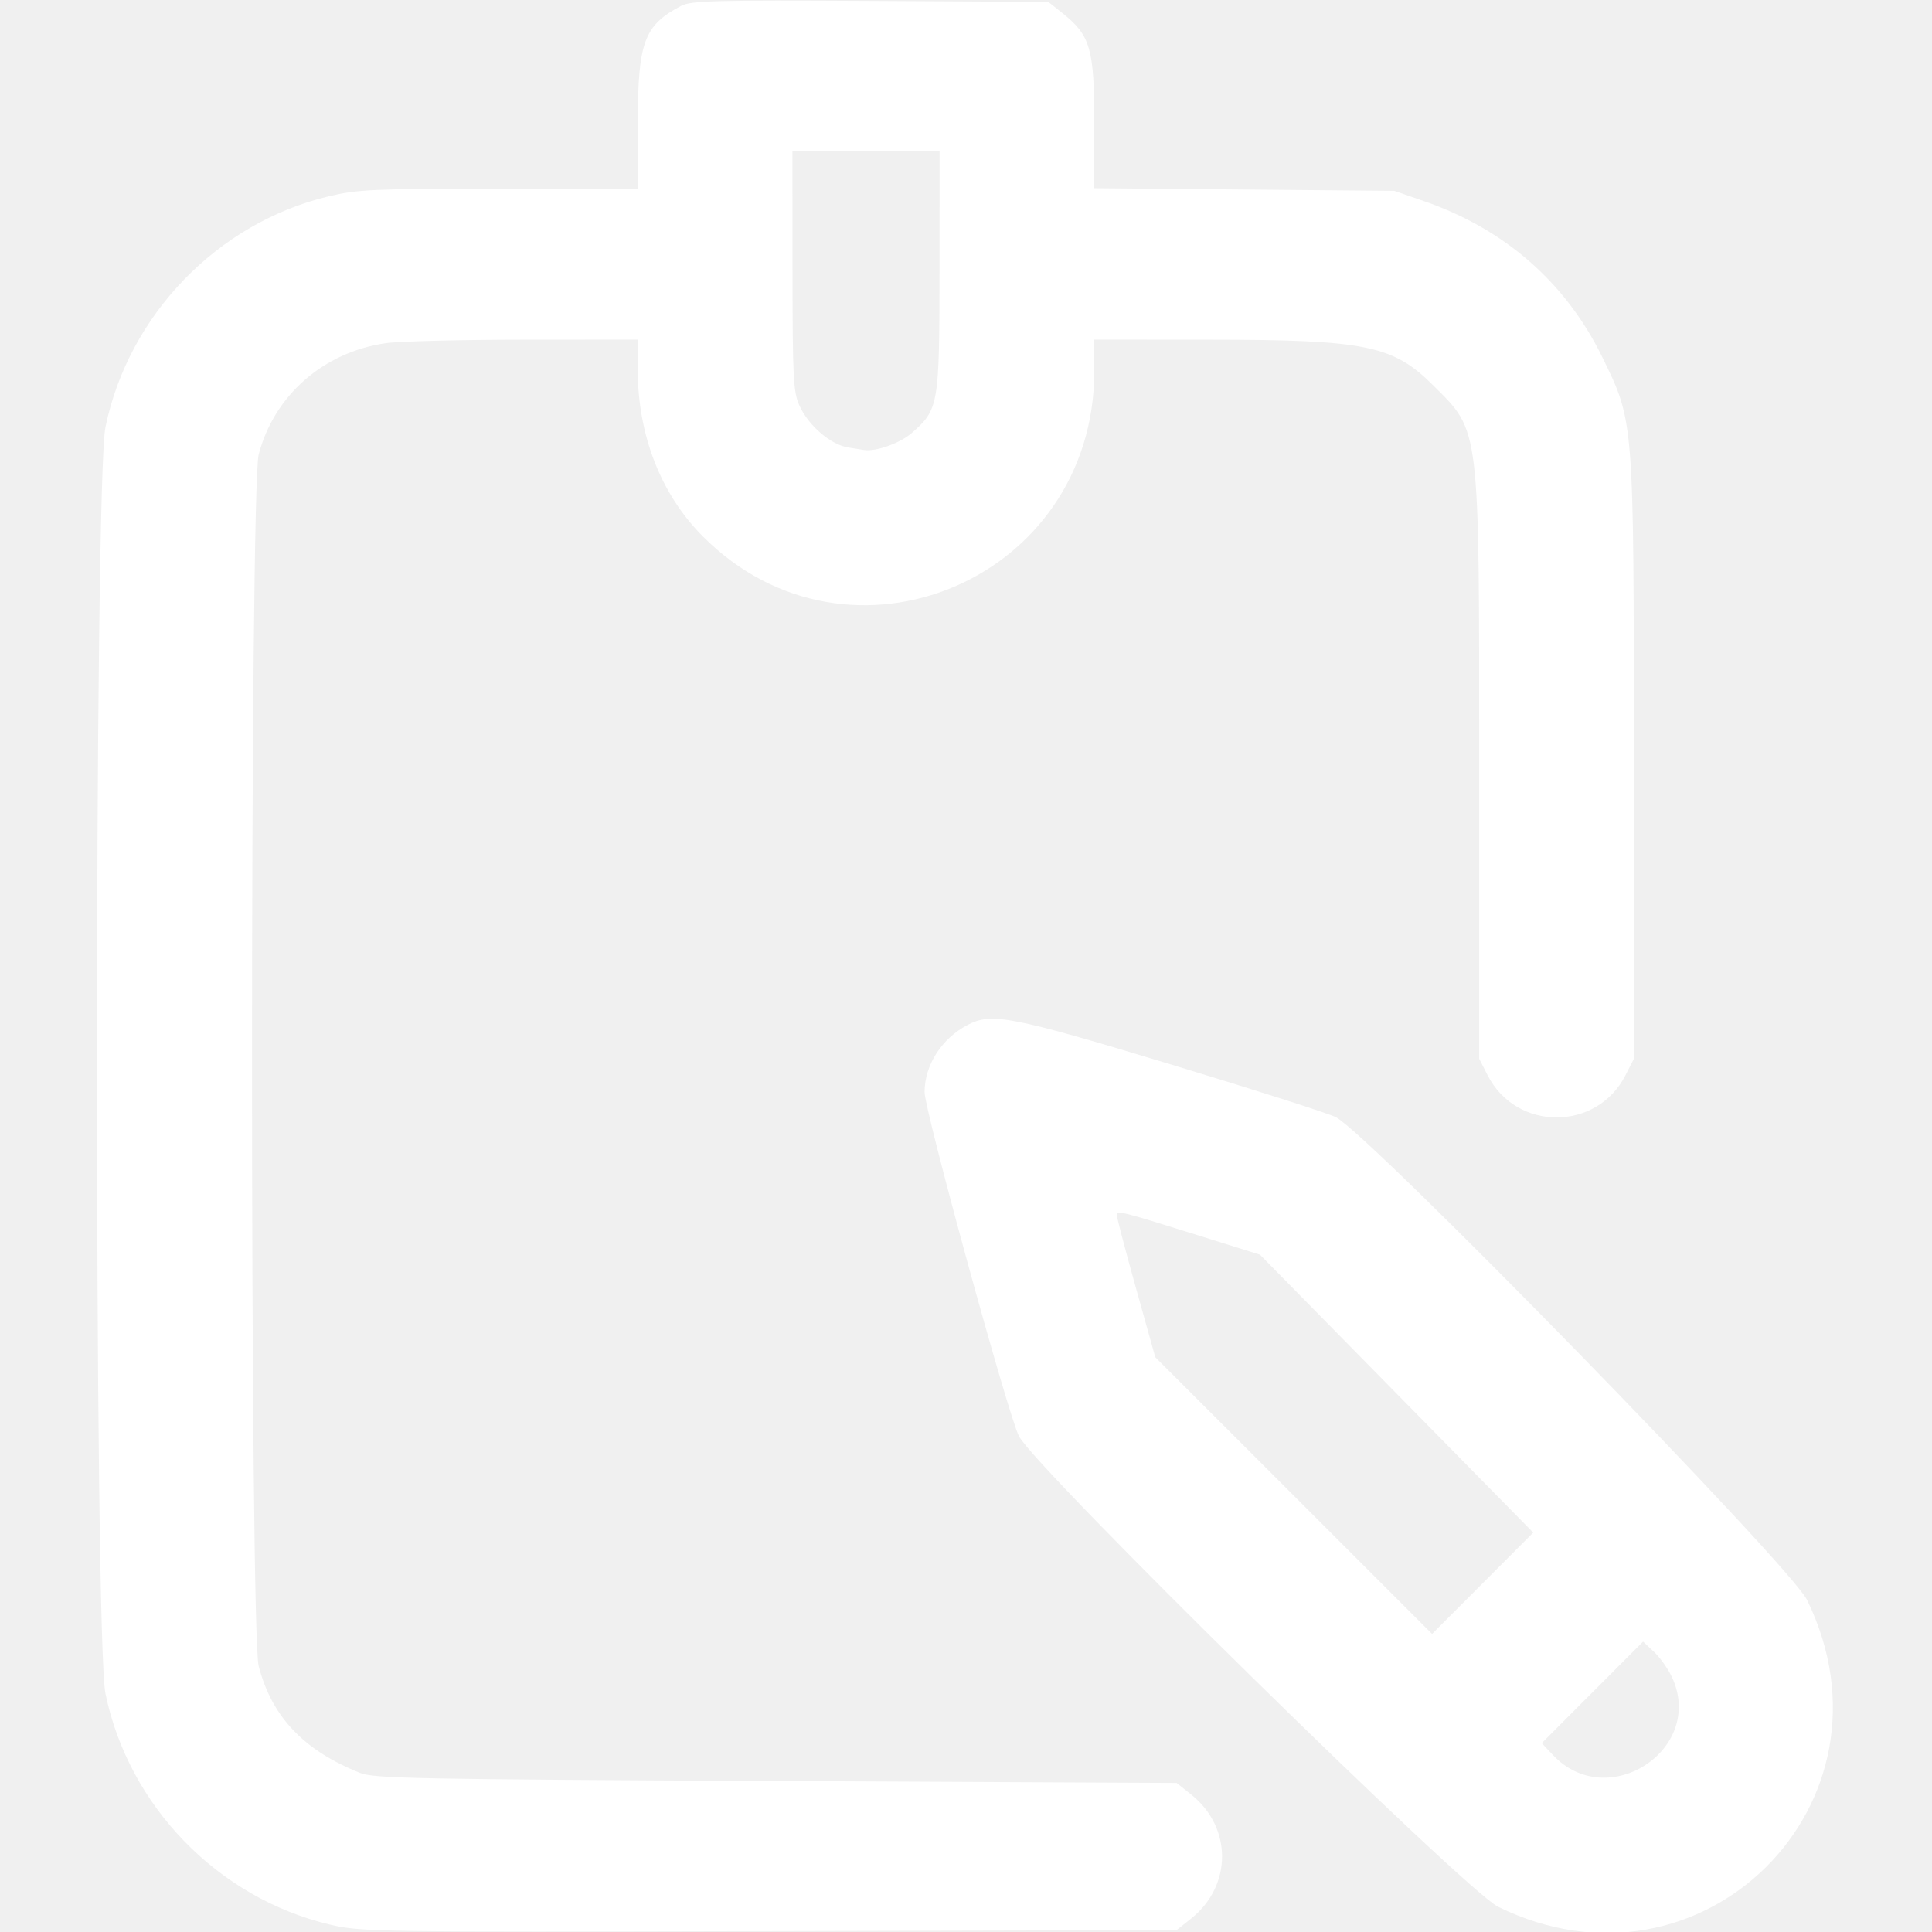
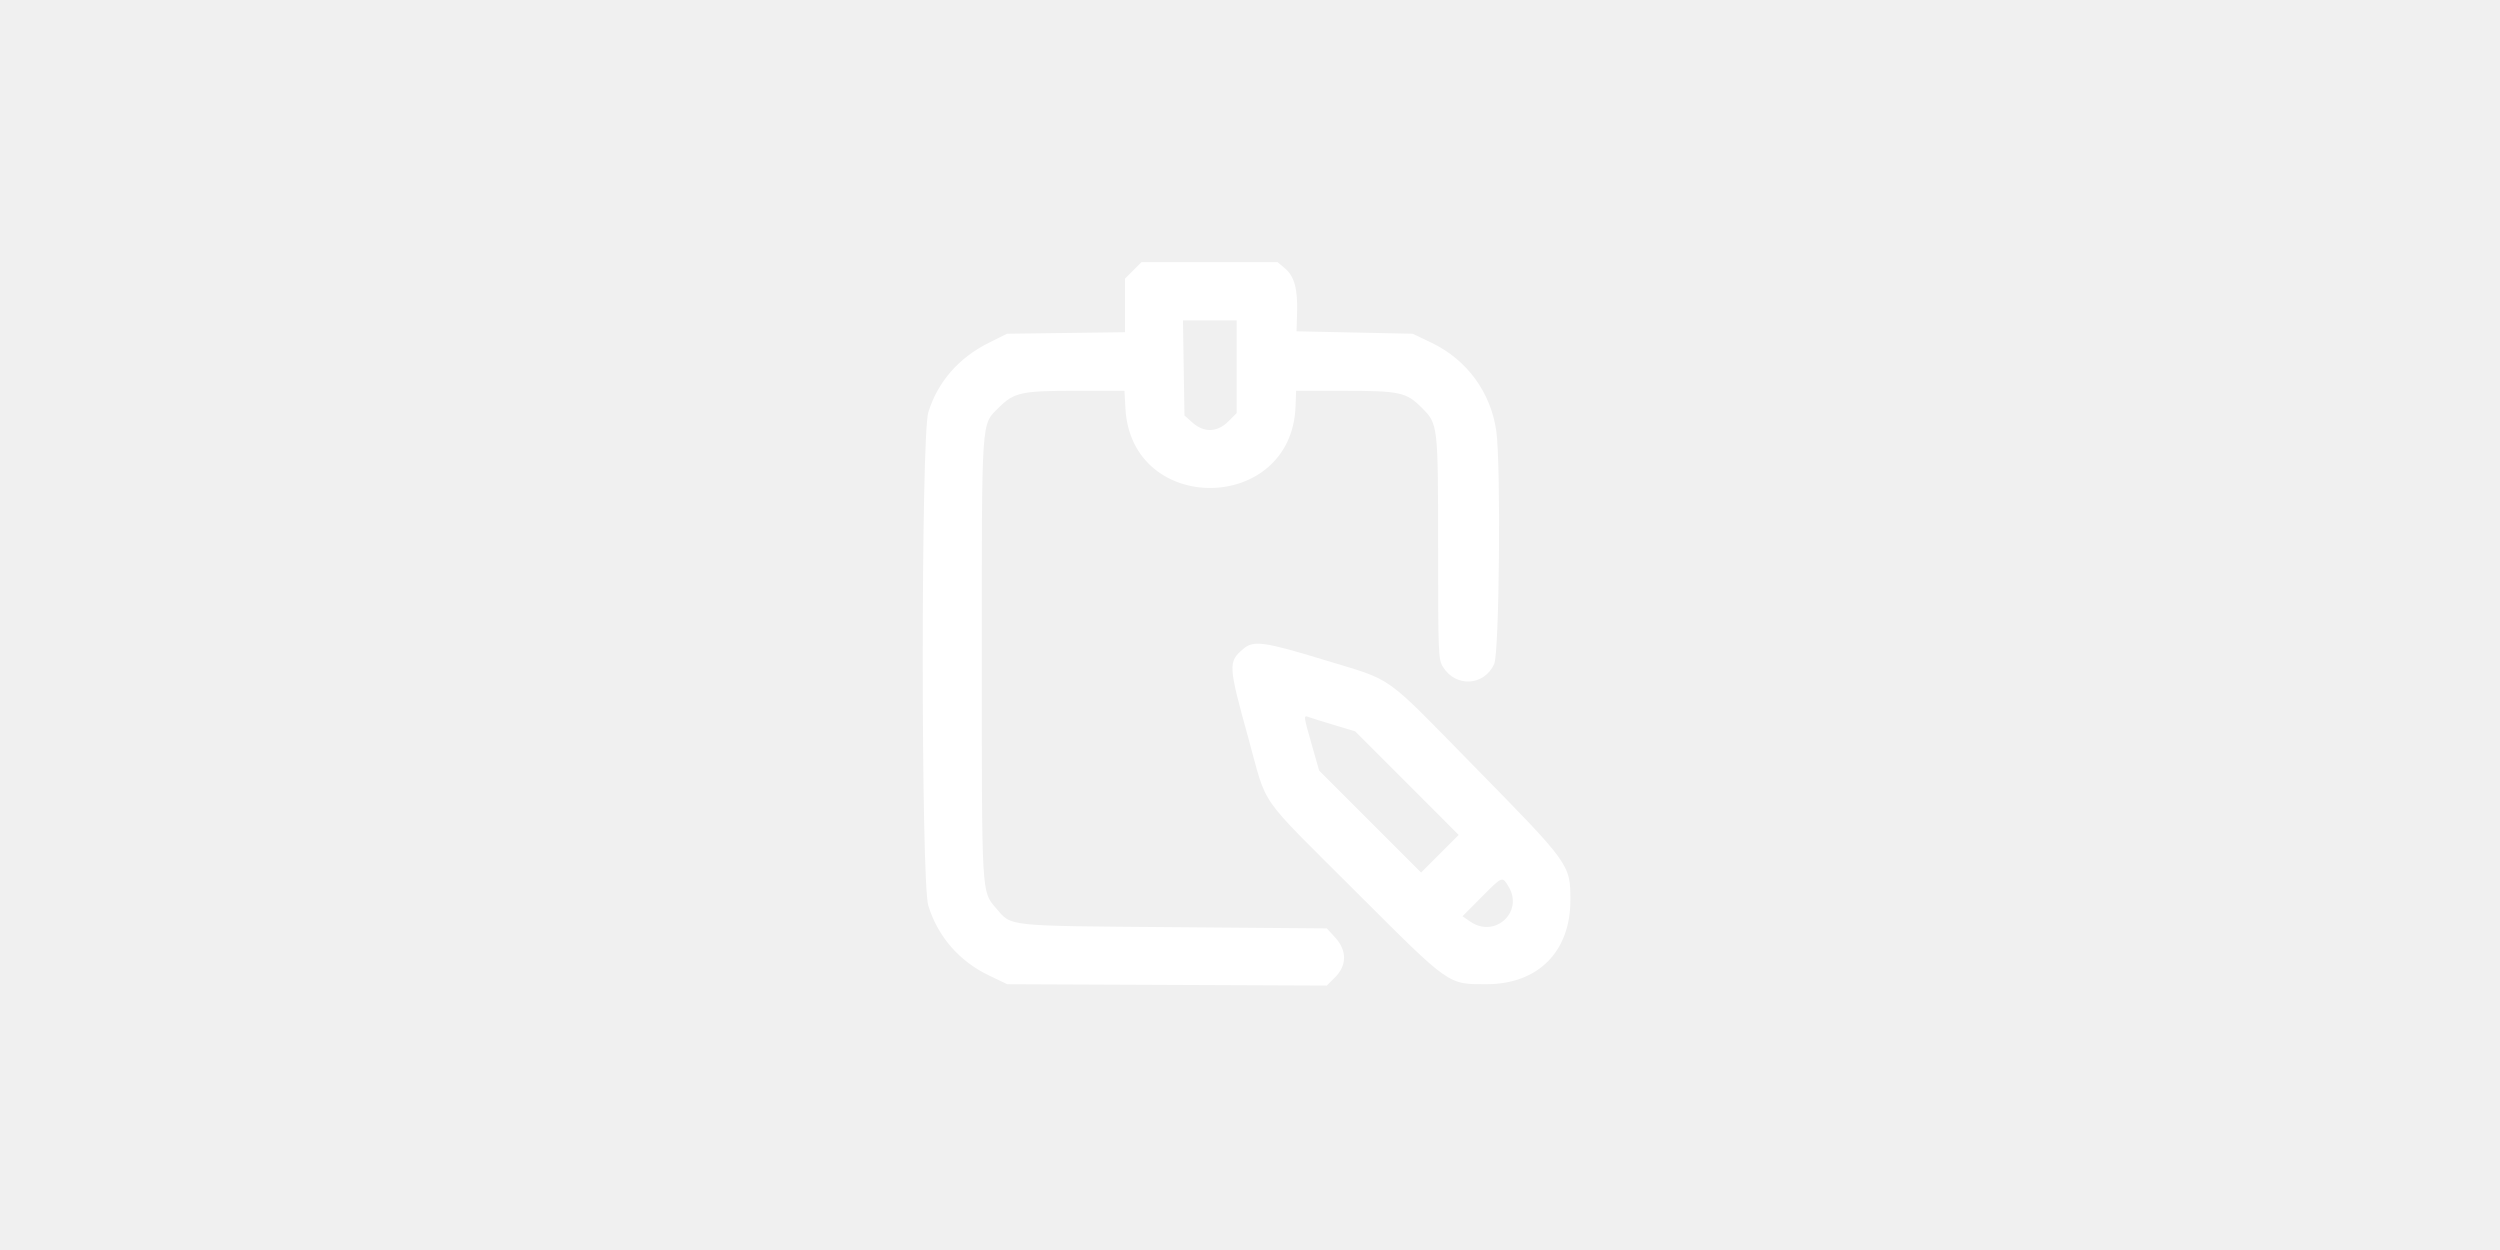
- <svg xmlns="http://www.w3.org/2000/svg" id="svg" width="400" height="400" viewBox="0, 0, 400,400">
+ <svg xmlns="http://www.w3.org/2000/svg" id="svg" width="300" height="150" viewBox="0, 0, 400,400">
  <g id="svgg">
-     <path id="path0" d="M141.016 1.216 C 133.331 5.253,132.070 8.680,132.048 25.586 L 132.031 39.063 103.320 39.068 C 77.165 39.073,74.020 39.215,67.988 40.661 C 45.033 46.163,26.625 65.212,21.836 88.418 C 19.495 99.762,19.495 339.300,21.836 350.645 C 26.645 373.949,45.116 392.961,68.297 398.467 C 74.648 399.975,77.323 400.015,159.223 399.815 L 243.605 399.609 246.607 397.220 C 255.148 390.424,255.148 378.327,246.608 371.530 L 243.606 369.141 160.670 368.743 C 86.160 368.386,77.409 368.215,74.533 367.062 C 62.859 362.381,56.292 355.461,53.556 344.953 C 51.717 337.889,51.717 101.174,53.556 94.109 C 56.740 81.884,66.962 72.918,79.839 71.056 C 82.549 70.664,95.400 70.337,108.398 70.328 L 132.031 70.313 132.031 76.419 C 132.031 90.058,136.807 102.315,145.529 111.064 C 175.826 141.455,226.563 120.019,226.563 76.828 L 226.563 70.313 250.195 70.328 C 282.843 70.349,288.404 71.482,296.758 79.814 C 306.484 89.512,306.250 87.564,306.250 158.983 L 306.250 219.200 308.008 222.641 C 313.940 234.252,330.591 234.252,336.523 222.641 L 338.281 219.200 338.271 157.452 C 338.259 86.682,338.315 87.392,331.749 73.965 C 324.200 58.525,311.577 47.459,294.922 41.681 L 288.672 39.512 257.617 39.239 L 226.563 38.965 226.563 25.508 C 226.563 10.150,225.751 7.321,220.045 2.780 L 217.044 0.391 180.202 0.188 C 147.915 0.010,143.070 0.138,141.016 1.216 M194.514 56.055 C 194.495 83.916,194.352 84.752,188.774 89.649 C 186.383 91.749,181.320 93.554,178.906 93.168 C 178.691 93.134,177.206 92.897,175.606 92.641 C 171.970 92.059,167.407 88.147,165.520 83.991 C 164.240 81.175,164.095 78.357,164.080 56.055 L 164.063 31.250 179.297 31.250 L 194.531 31.250 194.514 56.055 M200.391 212.166 C 194.981 214.980,191.455 220.453,191.423 226.087 C 191.402 229.819,208.695 292.896,210.956 297.334 C 214.349 303.995,303.377 391.441,310.156 394.772 C 352.270 415.462,394.685 373.347,374.129 331.250 C 370.664 324.154,283.481 234.830,276.563 231.289 C 275.059 230.519,259.746 225.625,242.535 220.413 C 209.504 210.411,205.334 209.595,200.391 212.166 M248.046 255.757 L 260.867 259.766 289.154 288.534 L 317.442 317.303 306.970 327.795 L 296.499 338.288 267.842 309.639 L 239.186 280.990 235.218 266.793 C 233.035 258.985,231.250 252.181,231.250 251.674 C 231.250 250.539,231.711 250.651,248.046 255.757 M346.175 347.266 C 353.085 362.189,332.841 375.400,321.515 363.358 L 319.201 360.898 329.691 350.387 L 340.181 339.875 342.455 342.008 C 343.705 343.181,345.379 345.547,346.175 347.266 " stroke="none" fill="white" fill-rule="evenodd" />
+     <path id="path0" d="M162.641 86.524 L 160.000 89.165 160.000 97.736 L 160.000 106.308 141.121 106.552 L 122.242 106.796 116.461 109.671 C 106.791 114.480,100.068 122.192,97.060 131.926 C 94.684 139.614,94.684 282.134,97.060 289.821 C 100.123 299.734,106.974 307.606,116.505 312.165 L 122.330 314.951 173.454 315.167 L 224.578 315.383 227.241 312.721 C 231.051 308.910,231.053 304.145,227.245 299.989 L 224.586 297.087 175.788 296.699 C 121.129 296.264,123.822 296.554,118.674 290.541 C 114.092 285.187,114.175 286.661,114.175 210.874 C 114.175 132.846,113.960 136.054,119.553 130.485 C 124.522 125.538,126.785 125.049,144.665 125.049 L 159.830 125.049 160.134 130.680 C 161.989 165.053,213.332 164.445,214.577 130.035 L 214.757 125.063 229.903 125.060 C 247.850 125.057,250.000 125.515,254.864 130.379 C 260.195 135.710,260.185 135.624,260.193 175.534 C 260.200 209.210,260.271 210.991,261.716 213.360 C 265.787 220.036,274.932 219.549,278.140 212.486 C 279.796 208.839,280.333 148.558,278.804 137.864 C 277.036 125.504,269.364 115.069,258.082 109.682 L 252.039 106.796 233.466 106.408 L 214.893 106.019 215.068 100.070 C 215.293 92.434,214.192 88.410,211.188 85.882 L 208.813 83.883 187.047 83.883 L 165.282 83.883 162.641 86.524 M195.728 117.359 L 195.728 132.194 193.087 134.835 C 189.533 138.389,185.281 138.528,181.566 135.211 L 179.029 132.946 178.789 117.735 L 178.548 102.524 187.138 102.524 L 195.728 102.524 195.728 117.359 M197.937 207.577 C 192.949 211.793,193.004 212.811,199.478 236.213 C 205.758 258.915,201.812 253.295,234.175 285.629 C 264.145 315.573,263.268 314.954,275.728 314.946 C 292.156 314.935,302.522 304.549,302.524 288.100 C 302.525 276.645,302.451 276.543,271.885 245.389 C 242.082 215.012,246.445 218.115,223.801 211.194 C 204.674 205.349,201.155 204.856,197.937 207.577 M226.869 231.993 L 233.646 234.021 250.215 250.603 L 266.783 267.185 260.768 273.200 L 254.753 279.215 238.444 262.906 L 222.135 246.597 219.806 238.446 C 217.086 228.930,217.071 228.805,218.784 229.462 C 219.503 229.738,223.142 230.877,226.869 231.993 M282.727 283.689 C 287.658 291.777,278.412 300.331,270.552 294.951 L 267.999 293.204 273.981 287.184 C 280.845 280.278,280.686 280.341,282.727 283.689 " stroke="none" fill="white" fill-rule="evenodd" />
  </g>
</svg>
